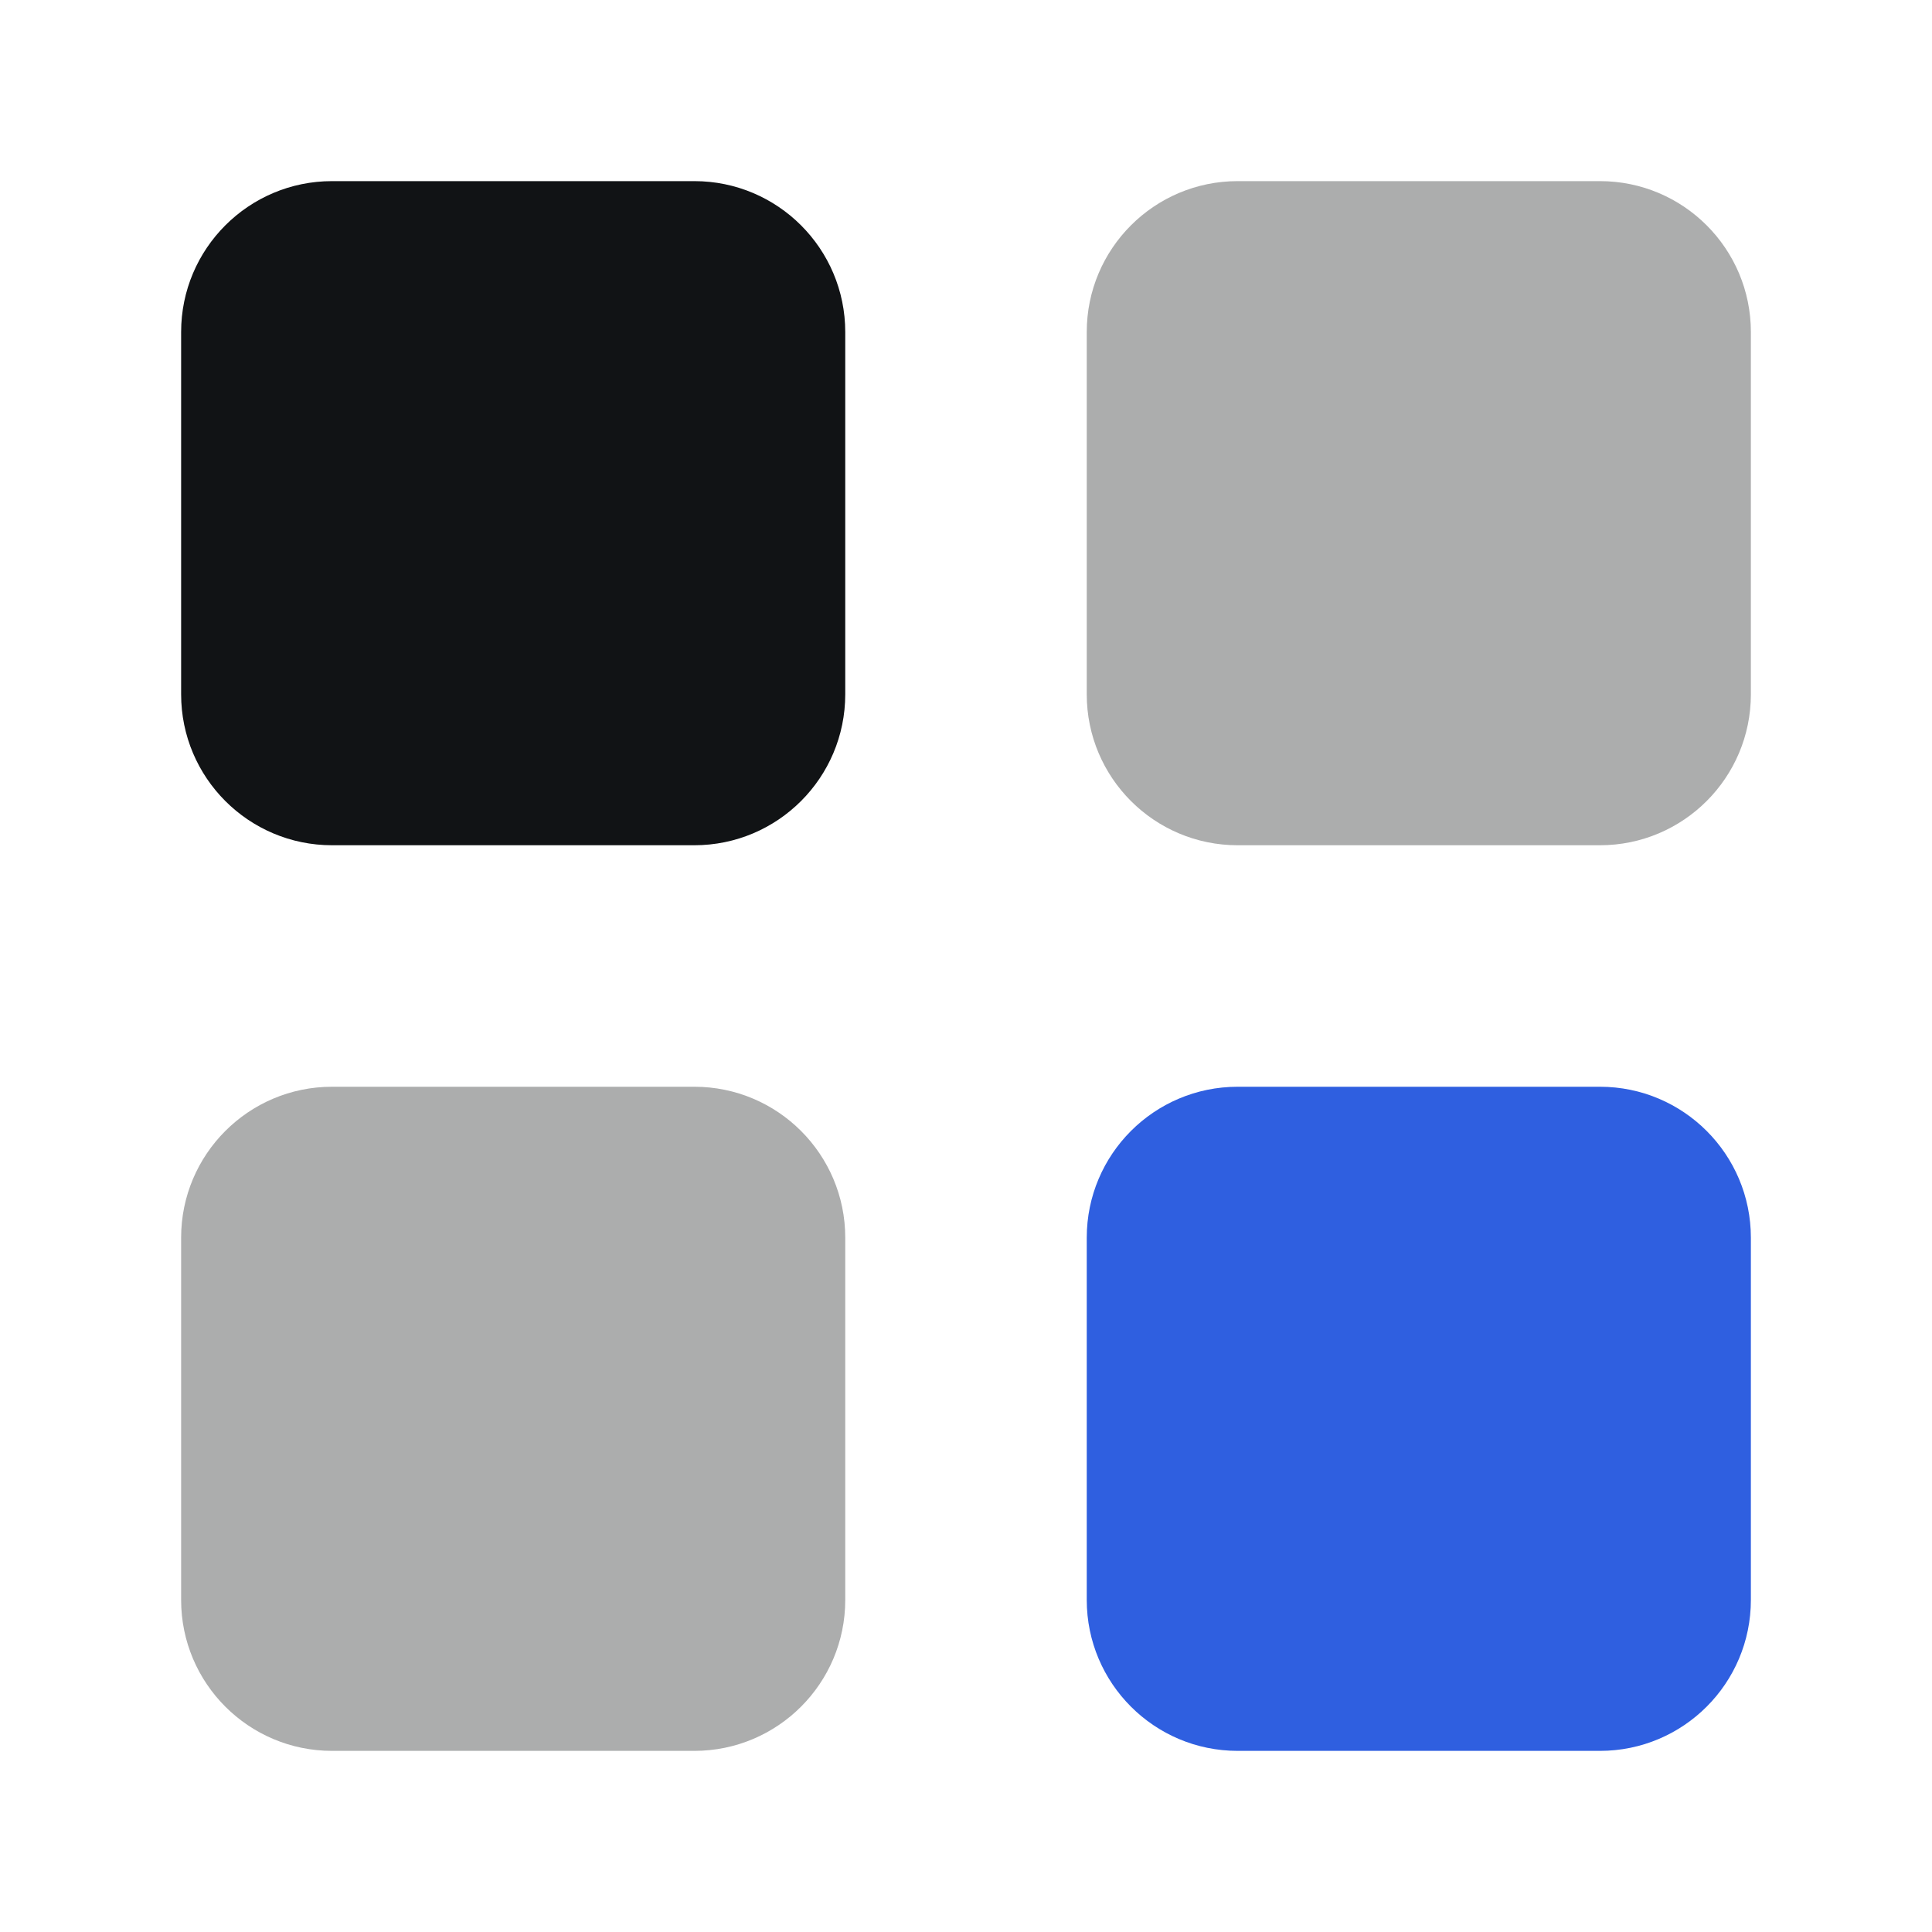
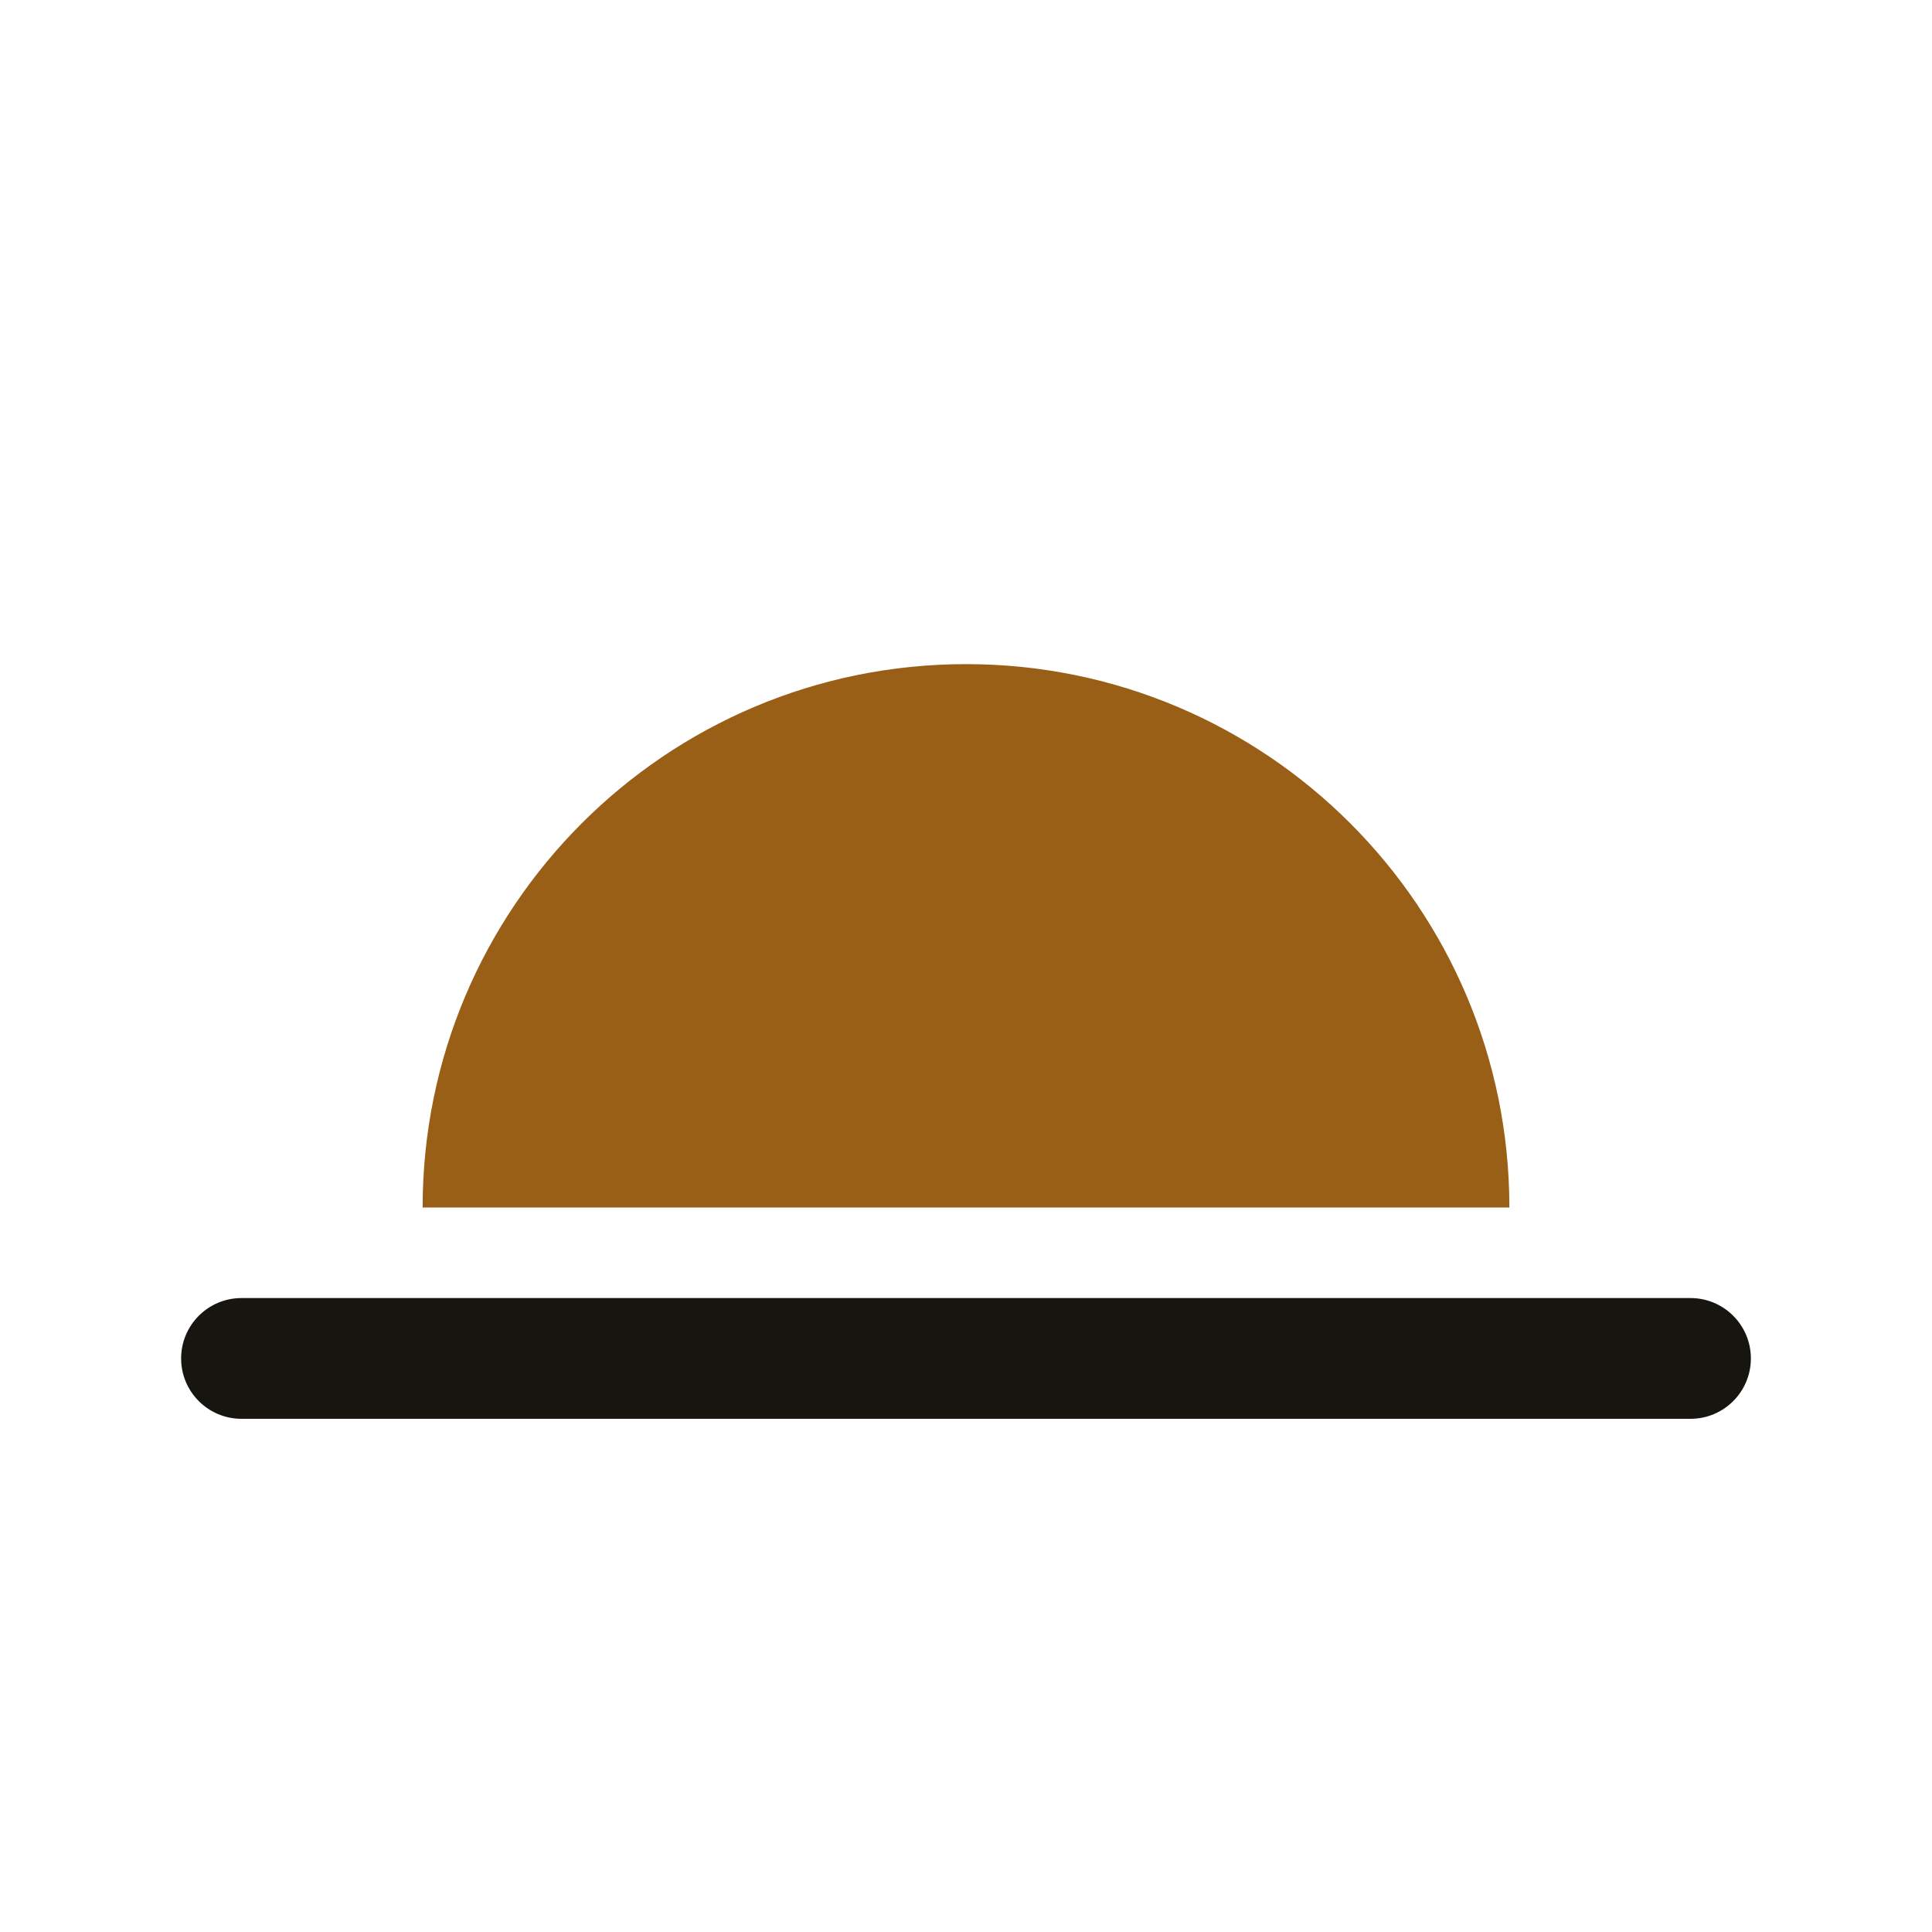
<svg xmlns="http://www.w3.org/2000/svg" viewBox="0 0 32 32">
  <style>
-     .f { fill: #111315 }
-     .a { fill: #2f5fe0 }
-     @media (prefers-color-scheme: dark) { .f { fill: #eceef0 } .a { fill: #7a9bff } }
+     .s { fill: #9a5f17 }
+     .l { fill: #17150f }
+     @media (prefers-color-scheme: dark) { .s { fill: #e7b46b } .l { fill: #efede6 } }
  </style>
-   <rect class="f" x="3" y="3" width="11" height="11" rx="2.5" />
-   <rect class="f" x="18" y="3" width="11" height="11" rx="2.5" opacity=".35" />
-   <rect class="f" x="3" y="18" width="11" height="11" rx="2.5" opacity=".35" />
-   <rect class="a" x="18" y="18" width="11" height="11" rx="2.5" />
+   <clipPath id="h">
+     <rect x="0" y="0" width="32" height="20" />
+   </clipPath>
+   <circle class="s" cx="16" cy="20" r="9" clip-path="url(#h)" />
+   <rect class="l" x="3" y="21.5" width="26" height="2" rx="1" />
</svg>
